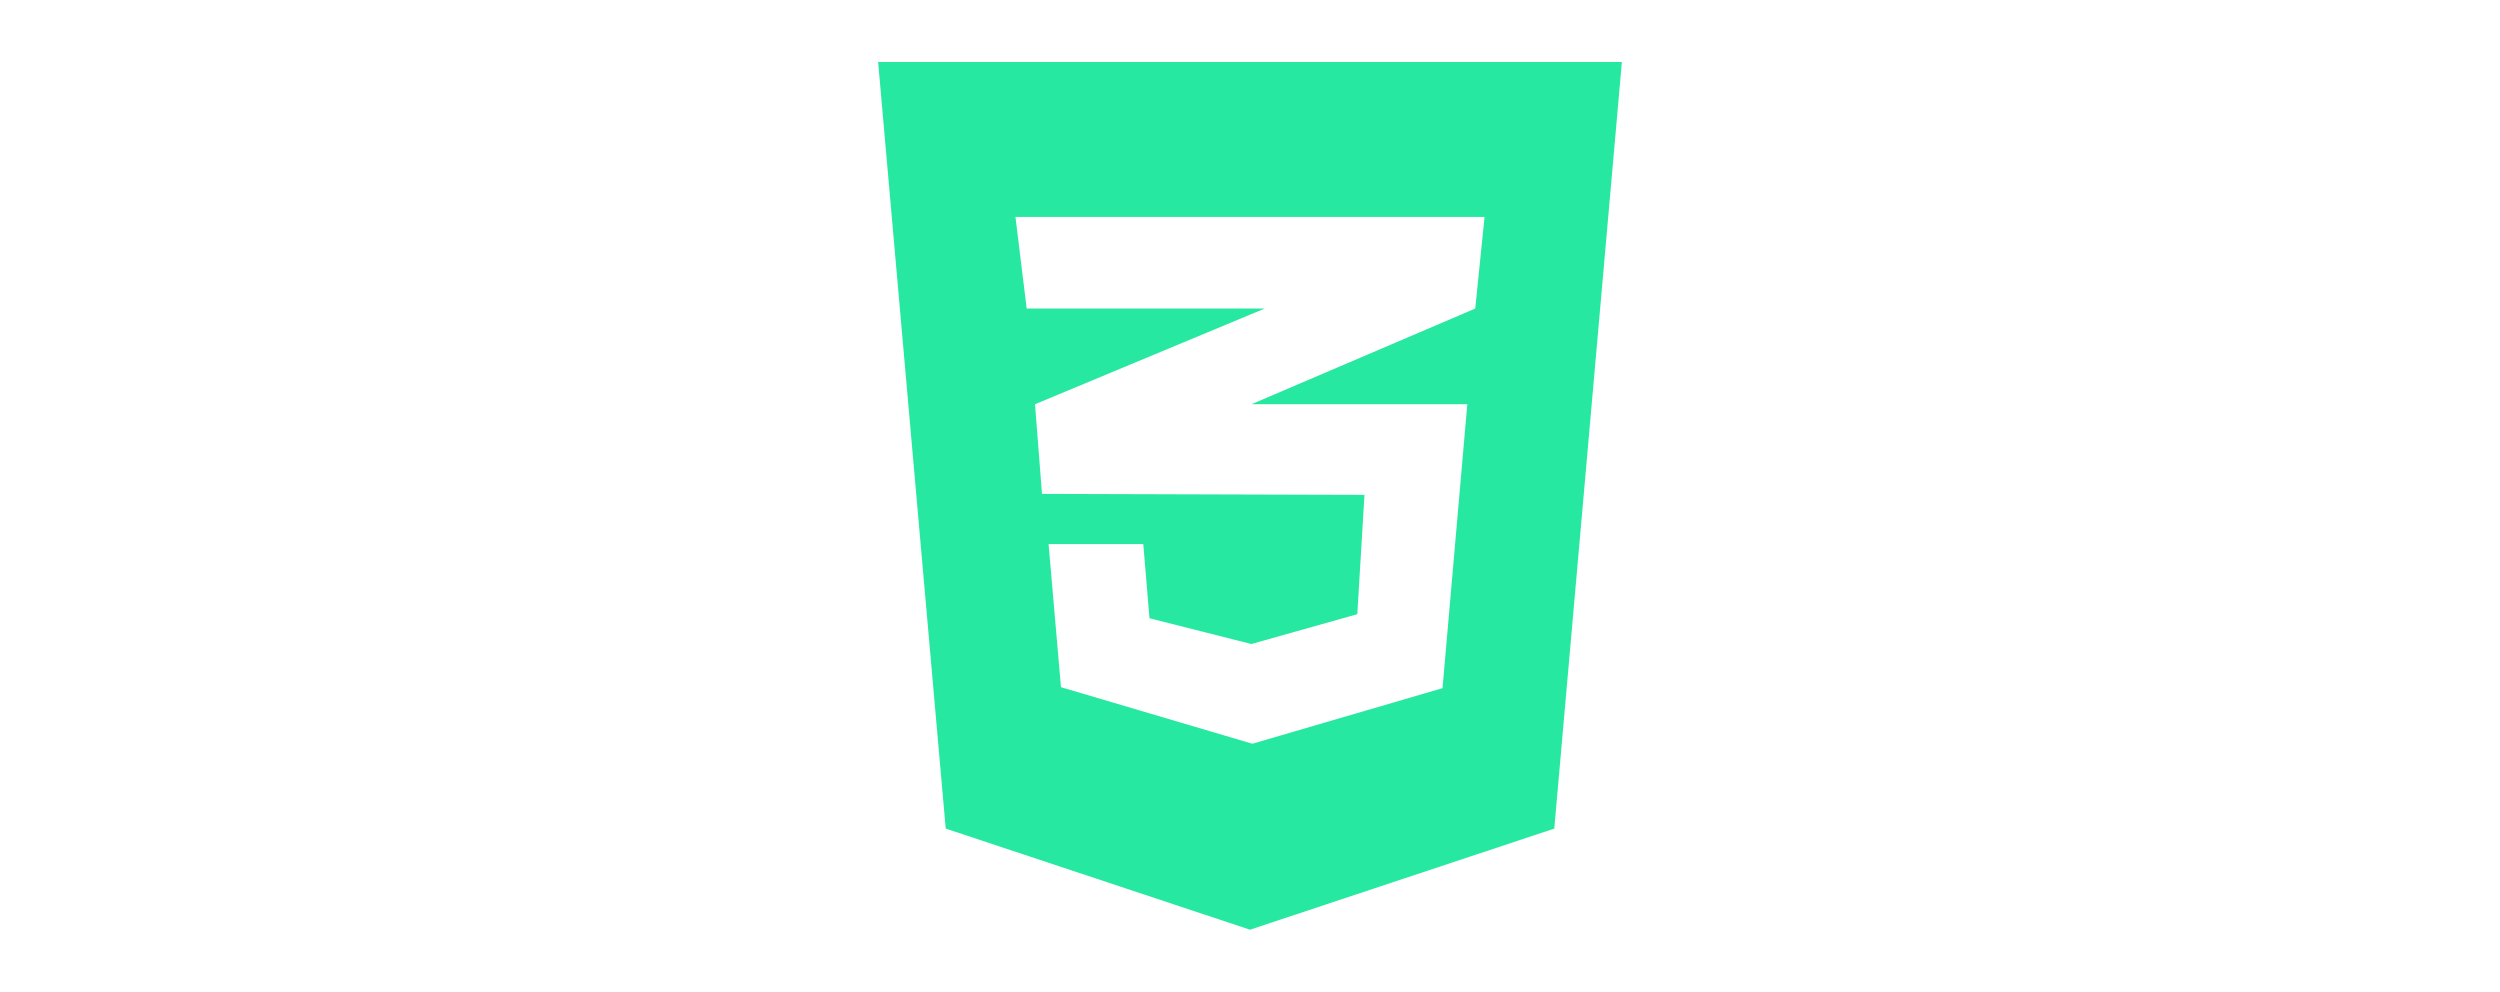
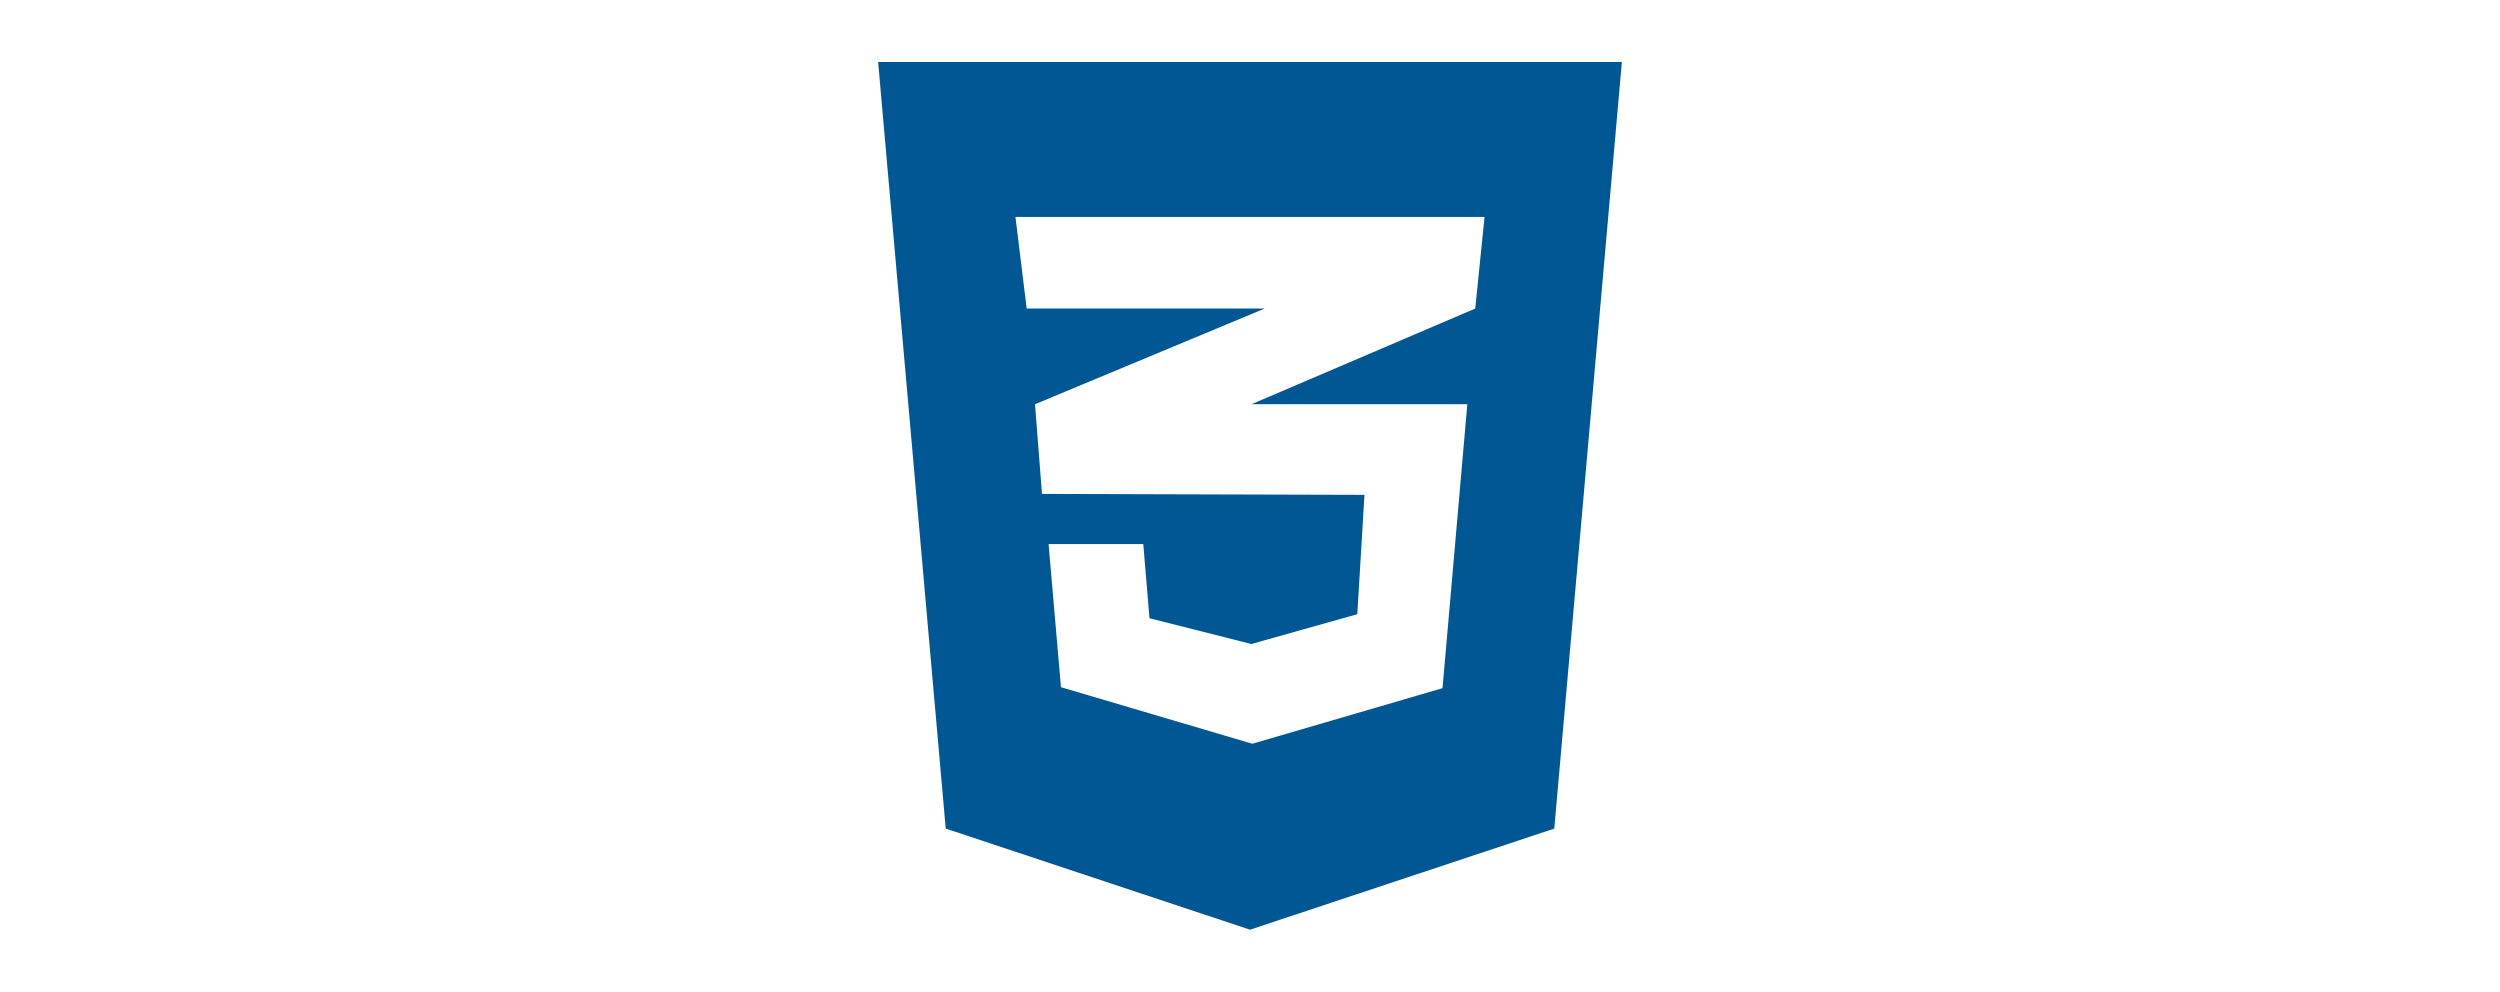
- <svg xmlns="http://www.w3.org/2000/svg" width="300" height="119" fill="#26E8A0" viewBox="0 0 384 512">
+ <svg xmlns="http://www.w3.org/2000/svg" width="300" height="119" fill="#005793" viewBox="0 0 384 512">
  <path d="M0 32l34.9 395.8L192 480l157.1-52.2L384 32H0zm313.1 80l-4.8 47.3L193 208.6l-.3.1h111.5l-12.8 146.6-98.2 28.7-98.8-29.2-6.4-73.9h48.9l3.2 38.3 52.6 13.3 54.7-15.4 3.7-61.6-166.3-.5v-.1l-.2.1-3.6-46.3L193.1 162l6.5-2.7H76.7L70.9 112h242.2z" />
</svg>
